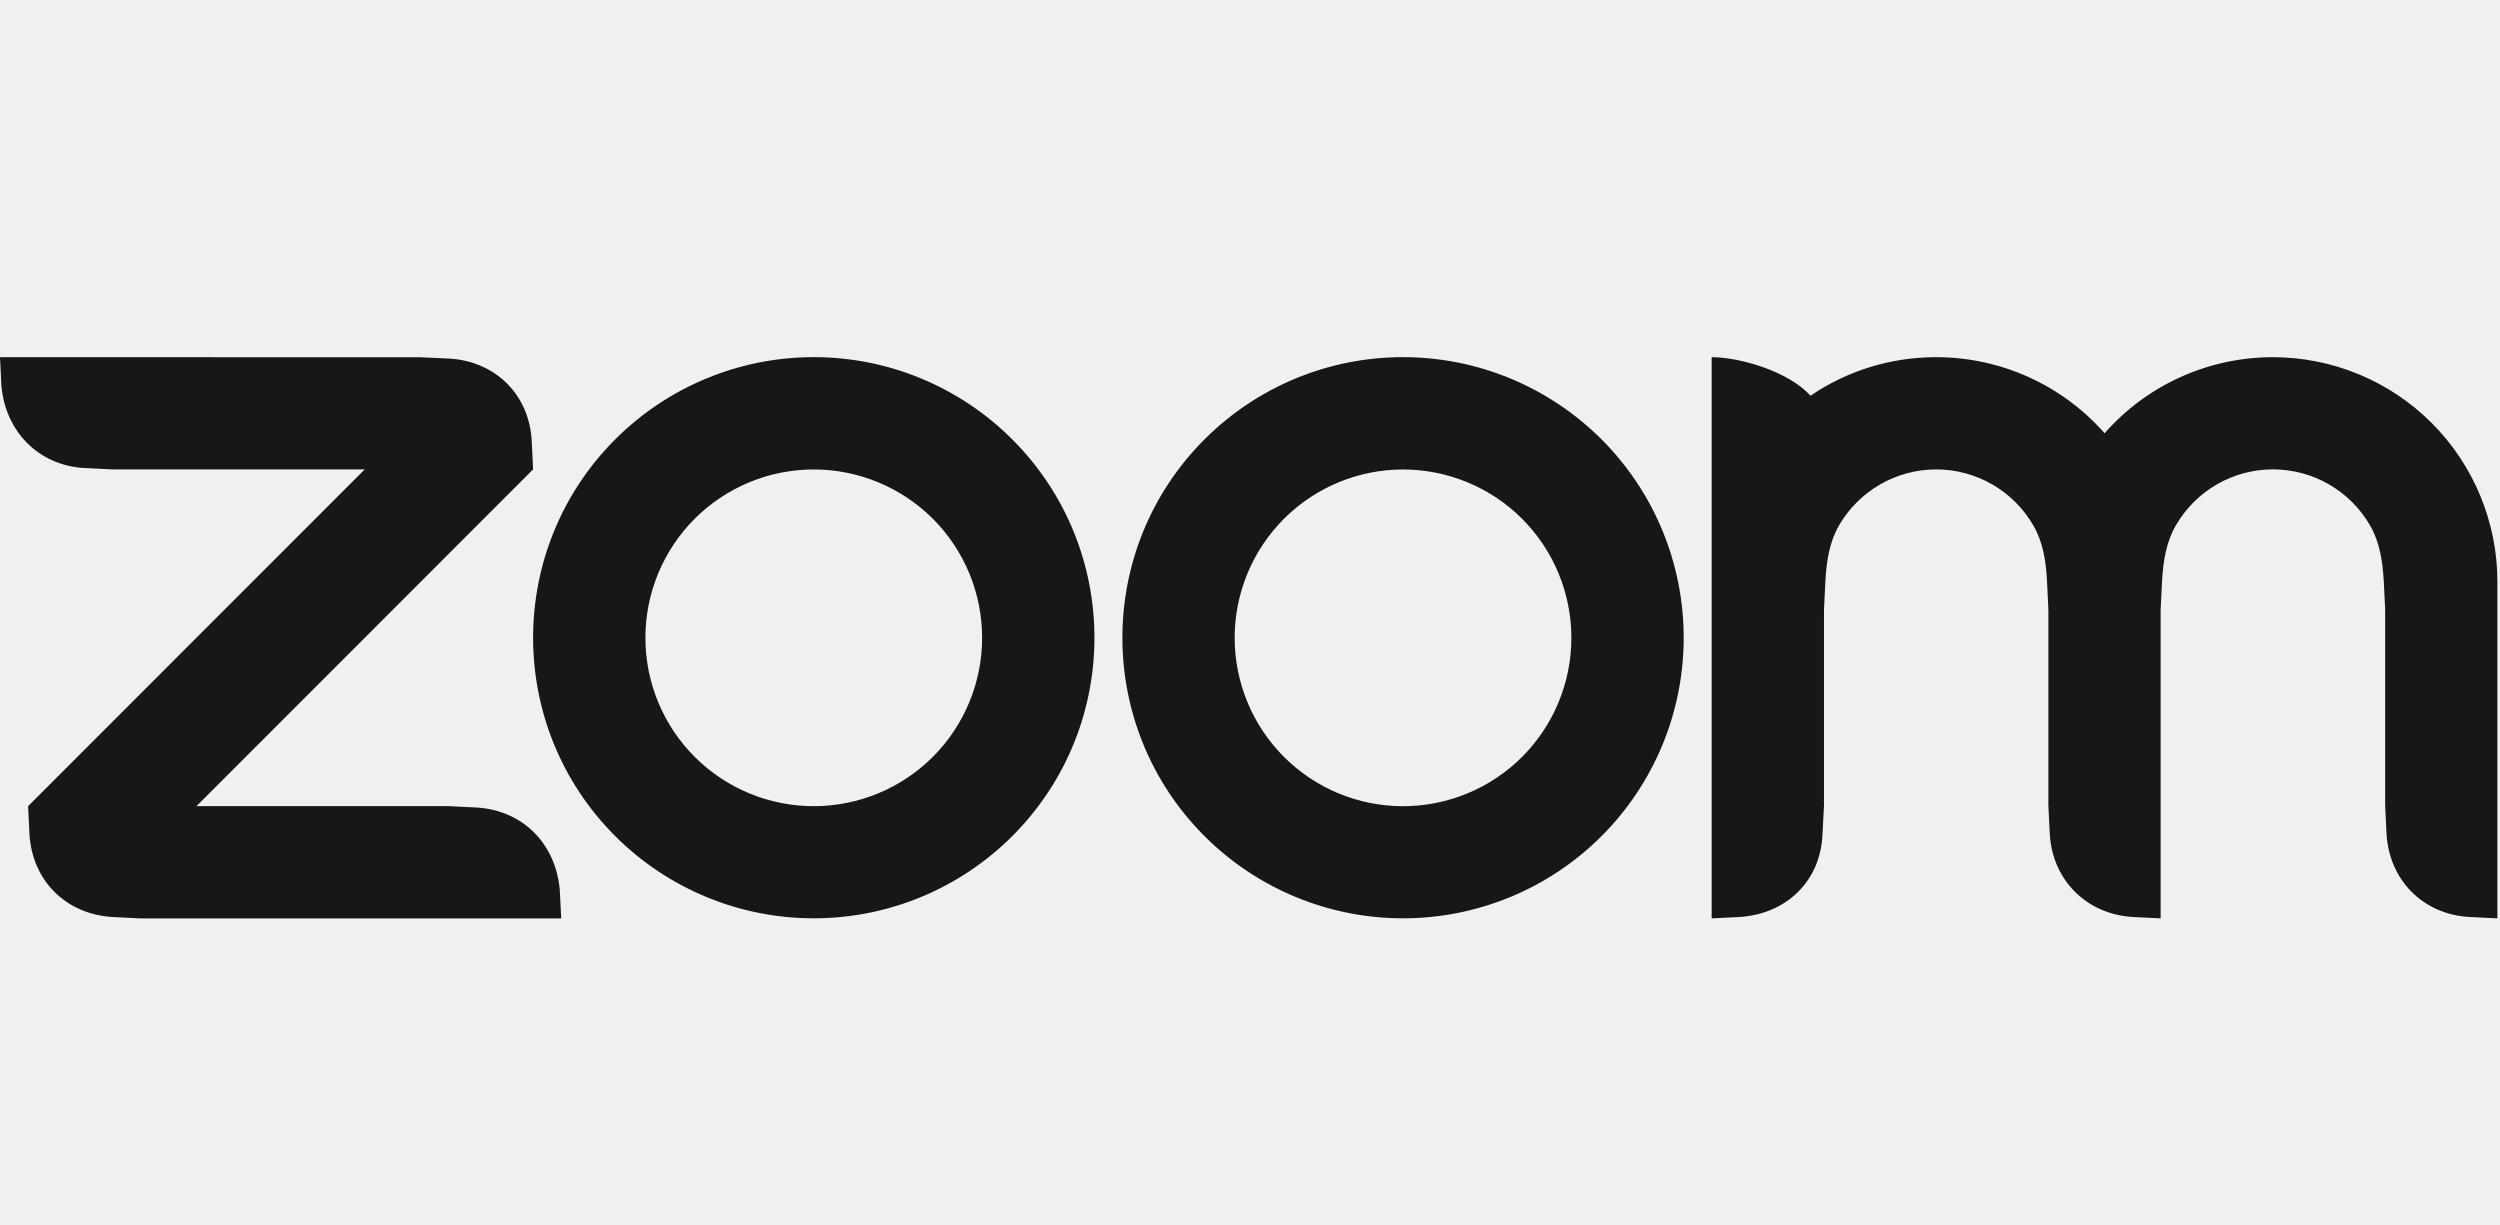
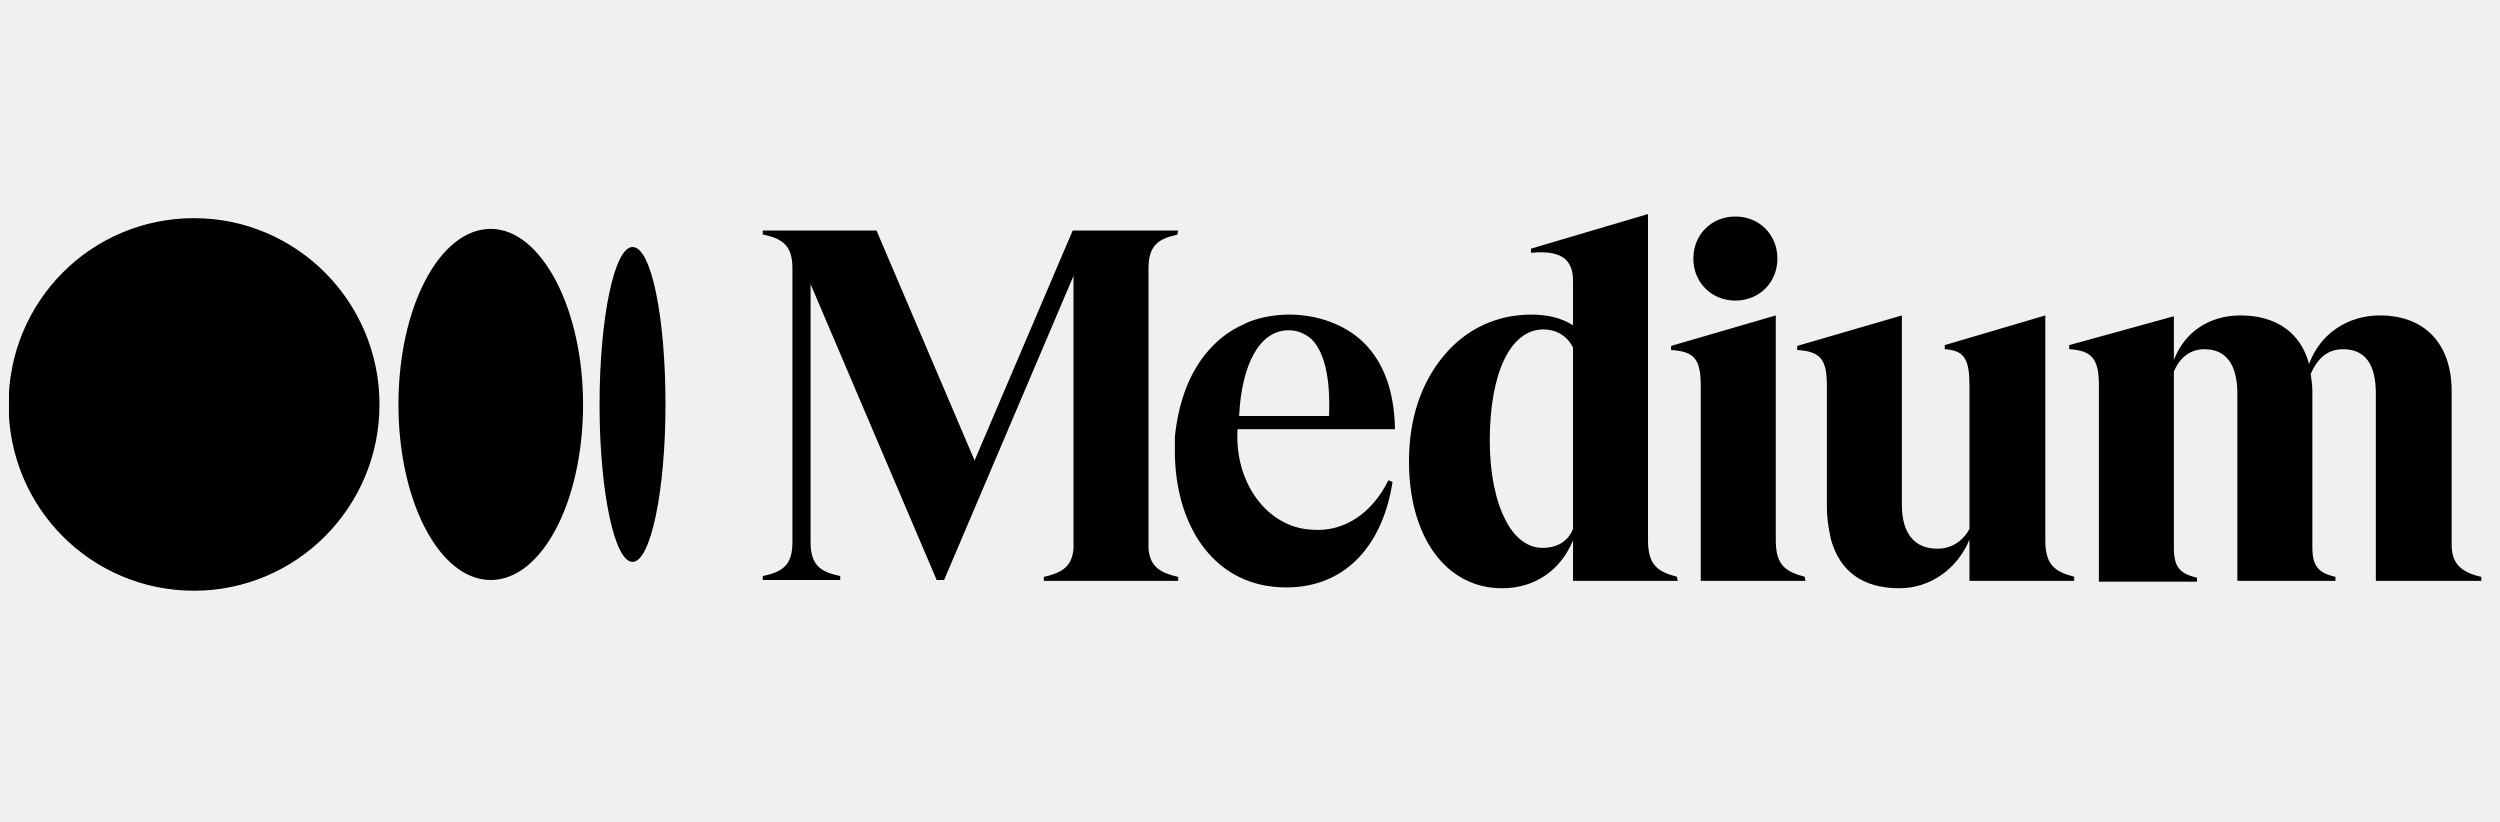
- <svg xmlns="http://www.w3.org/2000/svg" width="98" height="48" viewBox="0 0 98 48" fill="none">
-   <path fill-rule="evenodd" clip-rule="evenodd" d="M79.707 20.597C80.082 21.243 80.204 21.977 80.244 22.803L80.297 23.904V31.601L80.352 32.703C80.46 34.502 81.787 35.833 83.601 35.946L84.697 36V23.904L84.751 22.803C84.796 21.987 84.917 21.238 85.297 20.588C85.685 19.921 86.24 19.368 86.909 18.983C87.578 18.599 88.336 18.398 89.107 18.399C89.878 18.401 90.635 18.605 91.303 18.991C91.97 19.378 92.524 19.933 92.909 20.602C93.283 21.247 93.4 21.996 93.445 22.803L93.499 23.901V31.601L93.553 32.703C93.666 34.511 94.983 35.842 96.802 35.946L97.898 36V22.803C97.898 20.47 96.971 18.232 95.322 16.581C93.672 14.931 91.434 14.003 89.101 14.002C87.852 14.001 86.617 14.266 85.479 14.78C84.34 15.294 83.325 16.045 82.5 16.983C81.675 16.046 80.659 15.295 79.521 14.781C78.383 14.267 77.148 14.001 75.899 14.001C74.072 14.001 72.377 14.556 70.972 15.513C70.115 14.557 68.198 14.001 67.097 14.001V36L68.198 35.946C70.039 35.824 71.37 34.53 71.441 32.703L71.5 31.601V23.904L71.554 22.803C71.6 21.973 71.716 21.243 72.091 20.593C72.479 19.926 73.034 19.373 73.703 18.988C74.371 18.604 75.128 18.401 75.899 18.401C76.671 18.401 77.429 18.604 78.097 18.989C78.766 19.375 79.321 19.929 79.707 20.597ZM4.399 35.947L5.5 36H21.999L21.945 34.903C21.796 33.094 20.515 31.773 18.7 31.655L17.599 31.601H7.701L20.898 18.399L20.844 17.303C20.758 15.476 19.423 14.156 17.599 14.055L16.499 14.006L0 14.001L0.054 15.102C0.199 16.893 1.498 18.242 3.297 18.346L4.399 18.401H14.297L1.101 31.602L1.155 32.703C1.264 34.516 2.572 35.829 4.399 35.946V35.947ZM62.779 17.221C63.8 18.243 64.611 19.455 65.164 20.79C65.716 22.124 66.001 23.555 66.001 24.999C66.001 26.444 65.716 27.874 65.164 29.209C64.611 30.544 63.8 31.756 62.779 32.778C60.715 34.84 57.916 35.998 54.999 35.998C52.081 35.998 49.283 34.84 47.219 32.778C42.924 28.482 42.924 21.517 47.219 17.221C48.24 16.2 49.451 15.39 50.785 14.838C52.119 14.285 53.548 14 54.992 14C56.438 13.999 57.87 14.283 59.206 14.836C60.542 15.389 61.756 16.2 62.779 17.222V17.221ZM59.666 20.336C60.903 21.574 61.598 23.253 61.598 25.003C61.598 26.754 60.903 28.433 59.666 29.671C58.428 30.908 56.749 31.603 54.999 31.603C53.248 31.603 51.57 30.908 50.332 29.671C49.094 28.433 48.399 26.754 48.399 25.003C48.399 23.253 49.094 21.574 50.332 20.336C51.57 19.099 53.248 18.404 54.999 18.404C56.749 18.404 58.428 19.099 59.666 20.336ZM31.906 14C33.35 14 34.779 14.285 36.113 14.838C37.447 15.391 38.659 16.201 39.679 17.222C43.976 21.517 43.976 28.483 39.679 32.778C37.615 34.84 34.817 35.998 31.899 35.998C28.982 35.998 26.183 34.84 24.119 32.778C19.824 28.482 19.824 21.517 24.119 17.221C25.14 16.2 26.352 15.39 27.686 14.838C29.019 14.285 30.449 14 31.892 14H31.906ZM36.567 20.334C37.804 21.572 38.499 23.251 38.499 25.002C38.499 26.752 37.804 28.431 36.567 29.67C35.328 30.907 33.65 31.602 31.899 31.602C30.149 31.602 28.47 30.907 27.232 29.67C25.995 28.431 25.3 26.753 25.3 25.002C25.3 23.252 25.995 21.573 27.232 20.335C28.47 19.098 30.149 18.403 31.899 18.403C33.65 18.403 35.328 19.098 36.567 20.335V20.334Z" fill="#171717" />
+ <svg xmlns="http://www.w3.org/2000/svg" width="146" height="48" viewBox="0 0 146 48" fill="none">
+   <g clip-path="url(#clip0_832_15)">
+     <mask id="mask0_832_15" style="mask-type:luminance" maskUnits="userSpaceOnUse" x="0" y="0" width="146" height="48">
+       <path d="M145.5 0H0.5V48H145.5V0Z" fill="white" />
+     </mask>
+     <g mask="url(#mask0_832_15)">
+       <path d="M11.331 12.741C17.3 12.741 22.162 17.602 22.162 23.62C22.162 29.637 17.3 34.498 11.331 34.498C5.362 34.498 0.5 29.685 0.5 23.62C0.5 17.554 5.362 12.741 11.331 12.741ZM96.244 12.5V31.562C96.244 33.006 96.822 33.391 97.929 33.68L97.977 33.921H91.864V31.562C91.141 33.295 89.649 34.354 87.724 34.354C84.451 34.354 82.284 31.37 82.284 26.941C82.284 24.438 83.006 22.32 84.354 20.731C85.654 19.191 87.435 18.373 89.409 18.373C90.371 18.373 91.19 18.565 91.864 18.998V16.399C91.864 15.821 91.719 15.436 91.43 15.148C91.045 14.811 90.419 14.666 89.457 14.762H89.409V14.522L96.244 12.5ZM119.446 18.421V31.562C119.446 33.006 120.024 33.391 121.131 33.68V33.921H115.017V31.514C114.295 33.247 112.707 34.354 110.926 34.354C108.808 34.354 107.46 33.391 106.93 31.514L106.834 31.033C106.738 30.551 106.69 30.07 106.69 29.588V22.561C106.69 21.02 106.353 20.539 105.005 20.443H104.957V20.202L111.07 18.421V29.492C111.07 31.129 111.792 32.044 113.14 32.044C113.958 32.044 114.632 31.61 115.017 30.888V22.561C115.017 20.972 114.729 20.491 113.621 20.394H113.573V20.154L119.446 18.421ZM75.305 18.373C76.941 18.373 78.53 18.95 79.589 19.961C80.792 21.116 81.418 22.801 81.466 25.016V25.064H72.272C72.079 28.241 74.053 30.84 76.652 30.936C78.53 31.081 80.166 29.925 81.081 28.048L81.322 28.144C80.792 31.658 78.722 34.306 75.112 34.306C71.02 34.306 68.71 30.888 68.614 26.604V25.497C68.806 23.62 69.384 21.935 70.395 20.683C71.02 19.913 71.742 19.335 72.609 18.95C73.331 18.565 74.39 18.373 75.256 18.373H75.305ZM138.989 18.421C141.589 18.421 143.177 20.058 143.177 22.849V31.803C143.177 32.862 143.659 33.391 144.862 33.68H144.91V33.921H138.749V22.994C138.749 21.261 138.123 20.394 136.823 20.394C135.764 20.394 135.235 21.165 134.946 21.838C134.994 22.175 135.042 22.512 135.042 22.849V31.947C135.042 33.054 135.379 33.44 136.342 33.68H136.39V33.921H130.662V22.994C130.662 21.261 129.988 20.394 128.736 20.394C127.725 20.394 127.196 21.116 126.955 21.694V31.995C126.955 33.102 127.292 33.488 128.255 33.728H128.303V33.969H122.575V22.512C122.575 20.972 122.19 20.491 120.89 20.394H120.842V20.154L126.955 18.469V21.02C127.581 19.384 129.025 18.421 130.854 18.421C132.924 18.421 134.368 19.432 134.85 21.261C135.475 19.528 137.064 18.421 138.989 18.421ZM51.188 13.463L56.916 26.893L62.645 13.463H68.806L68.758 13.703L68.688 13.719C67.626 13.961 67.073 14.358 67.073 15.677V32.044C67.169 33.102 67.747 33.44 68.758 33.68H68.806V33.921H60.96V33.68H61.008C62.019 33.44 62.596 33.102 62.693 32.044V16.11L55.135 33.873H54.702L47.337 16.592V31.658C47.337 33.006 47.915 33.391 49.022 33.632H49.07V33.873H44.545V33.632H44.593C45.7 33.391 46.278 33.006 46.278 31.658V15.677C46.278 14.329 45.7 13.944 44.593 13.703H44.545V13.463H51.188ZM103.705 18.421V31.562L103.706 31.651C103.73 33.022 104.306 33.397 105.39 33.68L105.438 33.921H99.325V22.561C99.325 21.02 98.988 20.539 97.64 20.443H97.592V20.202L103.705 18.421ZM28.66 13.367C31.596 13.367 34.051 17.988 34.051 23.62C34.051 29.3 31.645 33.873 28.66 33.873C25.675 33.873 23.269 29.3 23.269 23.62C23.269 17.939 25.675 13.367 28.66 13.367ZM36.94 14.425C38.047 14.425 38.865 18.565 38.865 23.62C38.865 28.674 37.998 32.814 36.94 32.814C35.891 32.814 35.031 28.756 35.014 23.771L35.014 23.62C35.014 18.565 35.88 14.425 36.94 14.425ZM90.131 19.239C88.205 19.239 87.002 21.79 87.002 25.738C87.002 27.615 87.339 29.252 87.916 30.359C88.446 31.418 89.216 31.995 90.082 31.995C90.949 31.995 91.575 31.61 91.864 30.888V20.298C91.527 19.624 90.901 19.239 90.131 19.239ZM75.256 19.287C73.523 19.287 72.513 21.357 72.368 24.245V24.294H77.615C77.711 22.031 77.326 20.539 76.604 19.817C76.219 19.48 75.786 19.287 75.256 19.287ZM101.347 12.644C102.742 12.644 103.801 13.703 103.801 15.099C103.801 16.495 102.742 17.554 101.347 17.554C99.951 17.554 98.891 16.495 98.891 15.099C98.891 13.703 99.951 12.644 101.347 12.644Z" fill="black" />
+     </g>
+   </g>
+   <defs>
+     <clipPath id="clip0_832_15">
+       <rect width="145" height="48" fill="white" transform="translate(0.5)" />
+     </clipPath>
+   </defs>
</svg>
